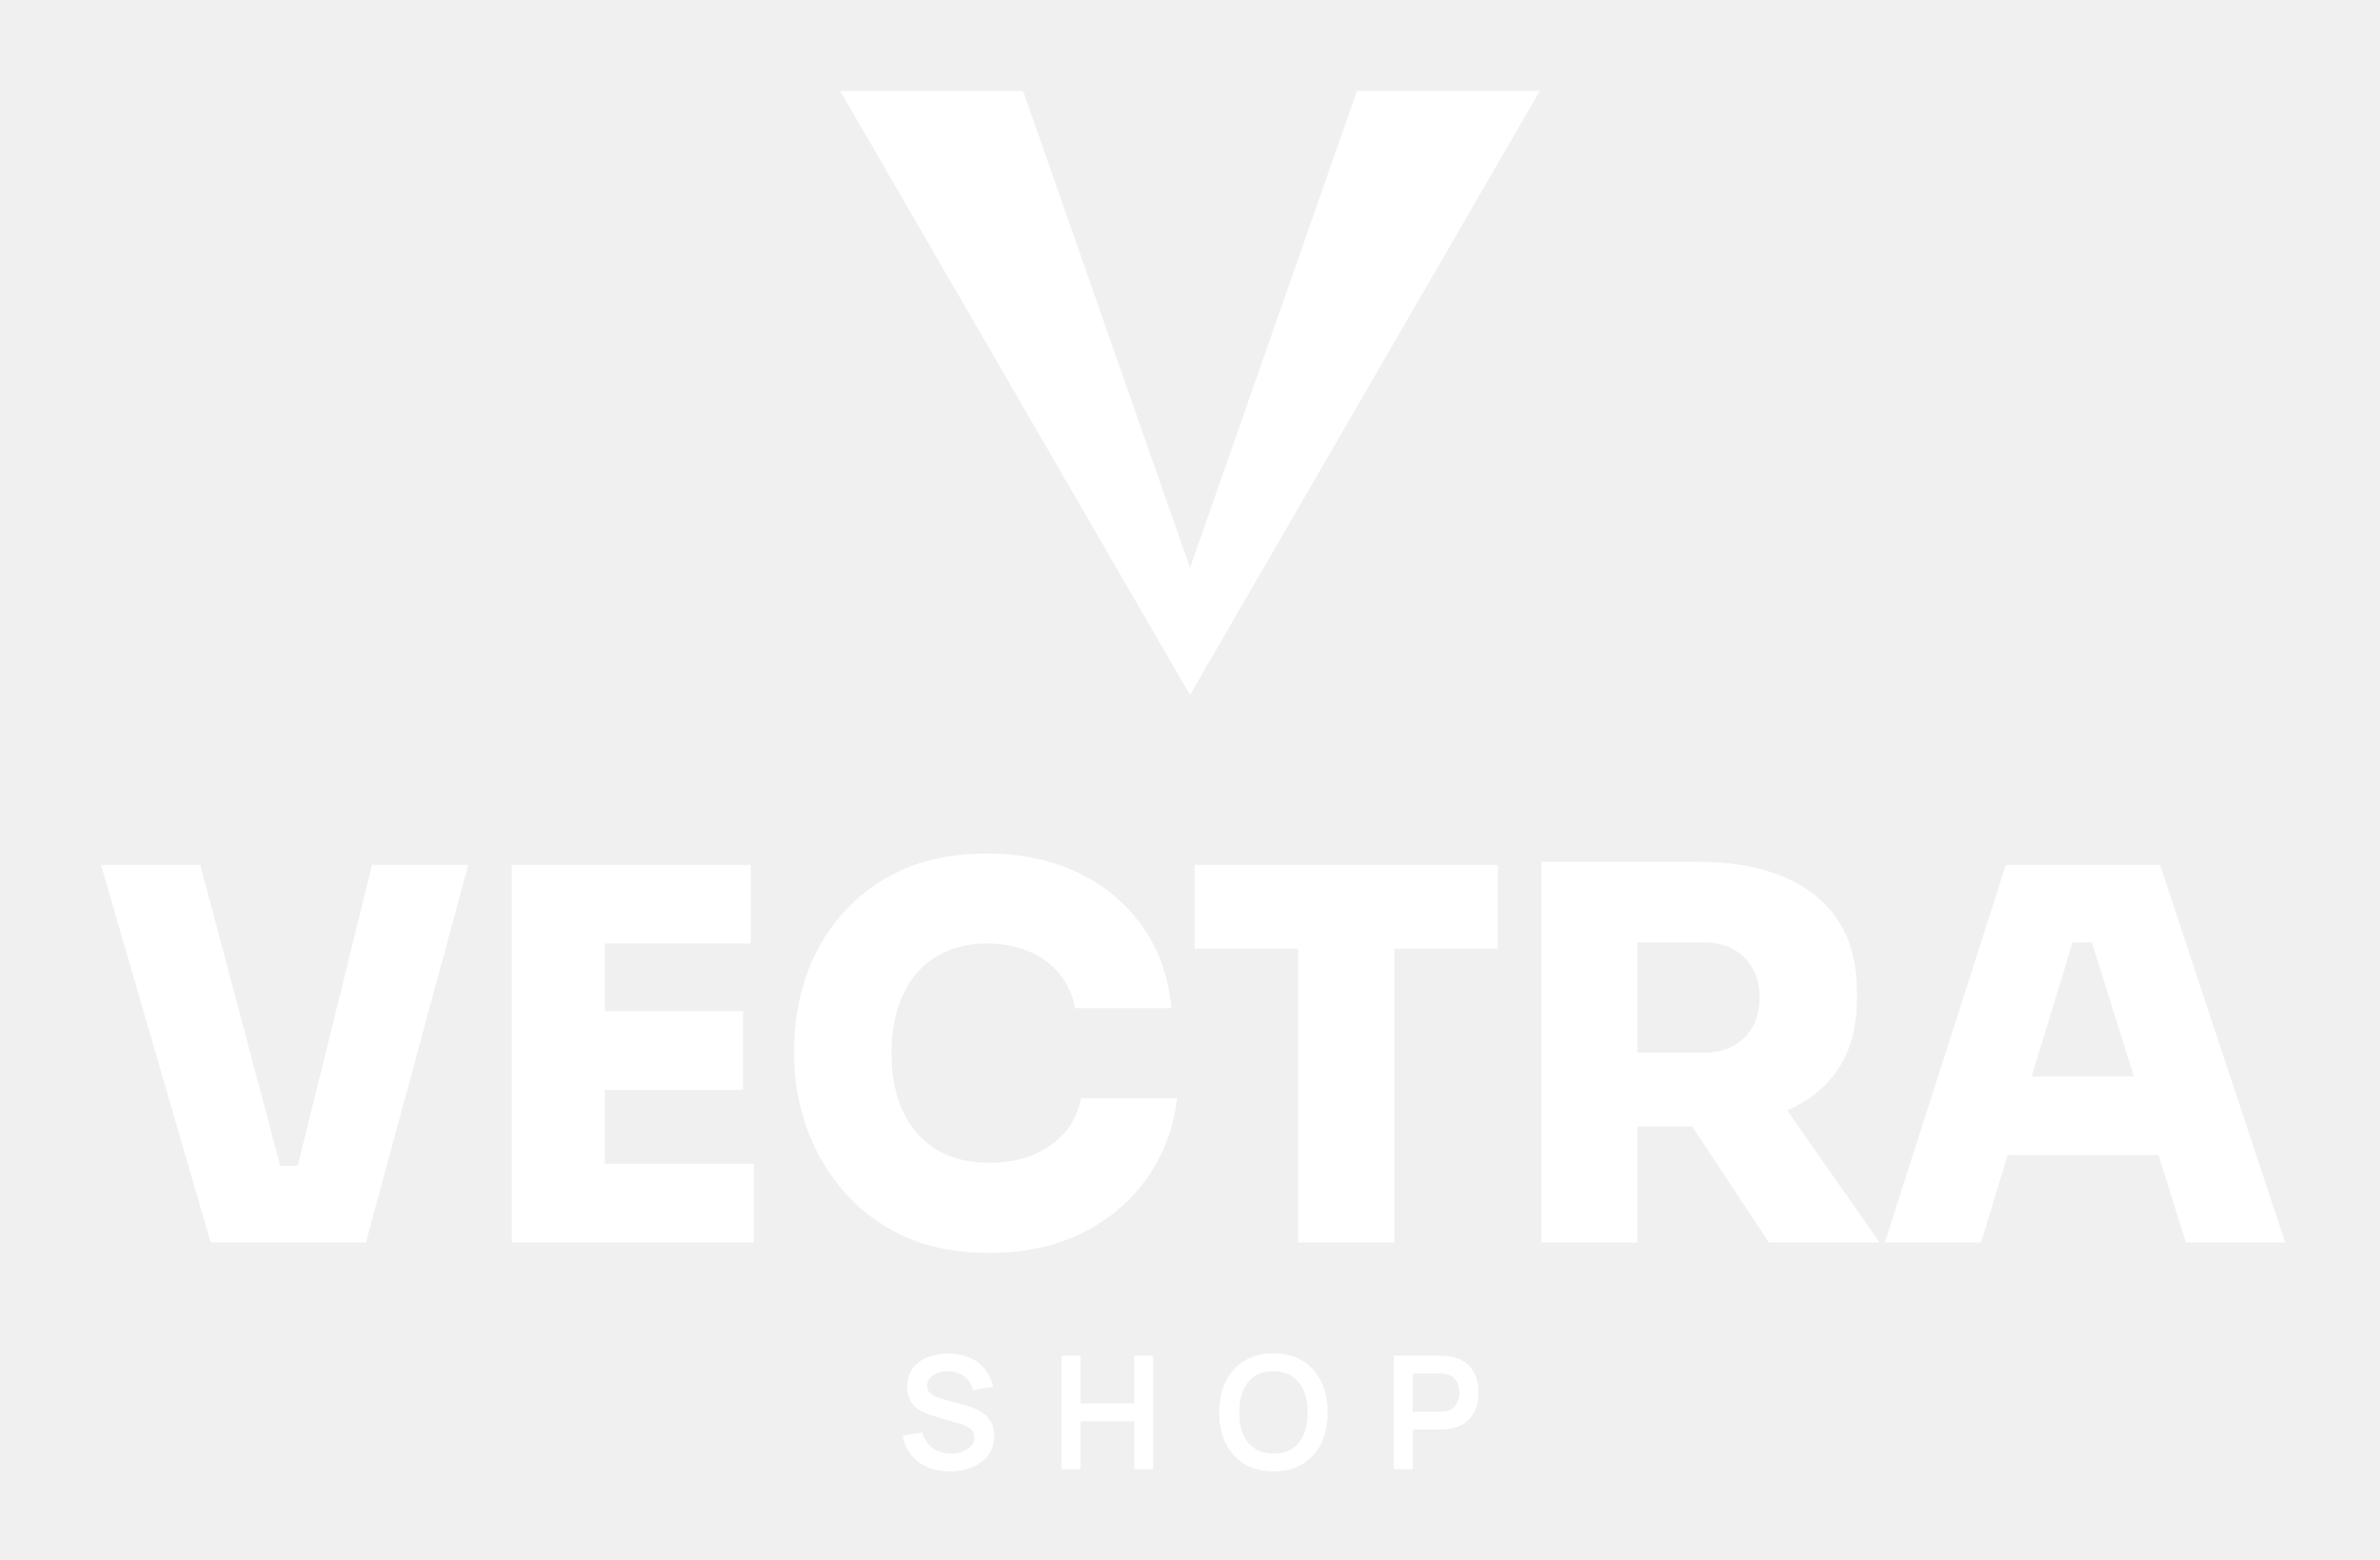
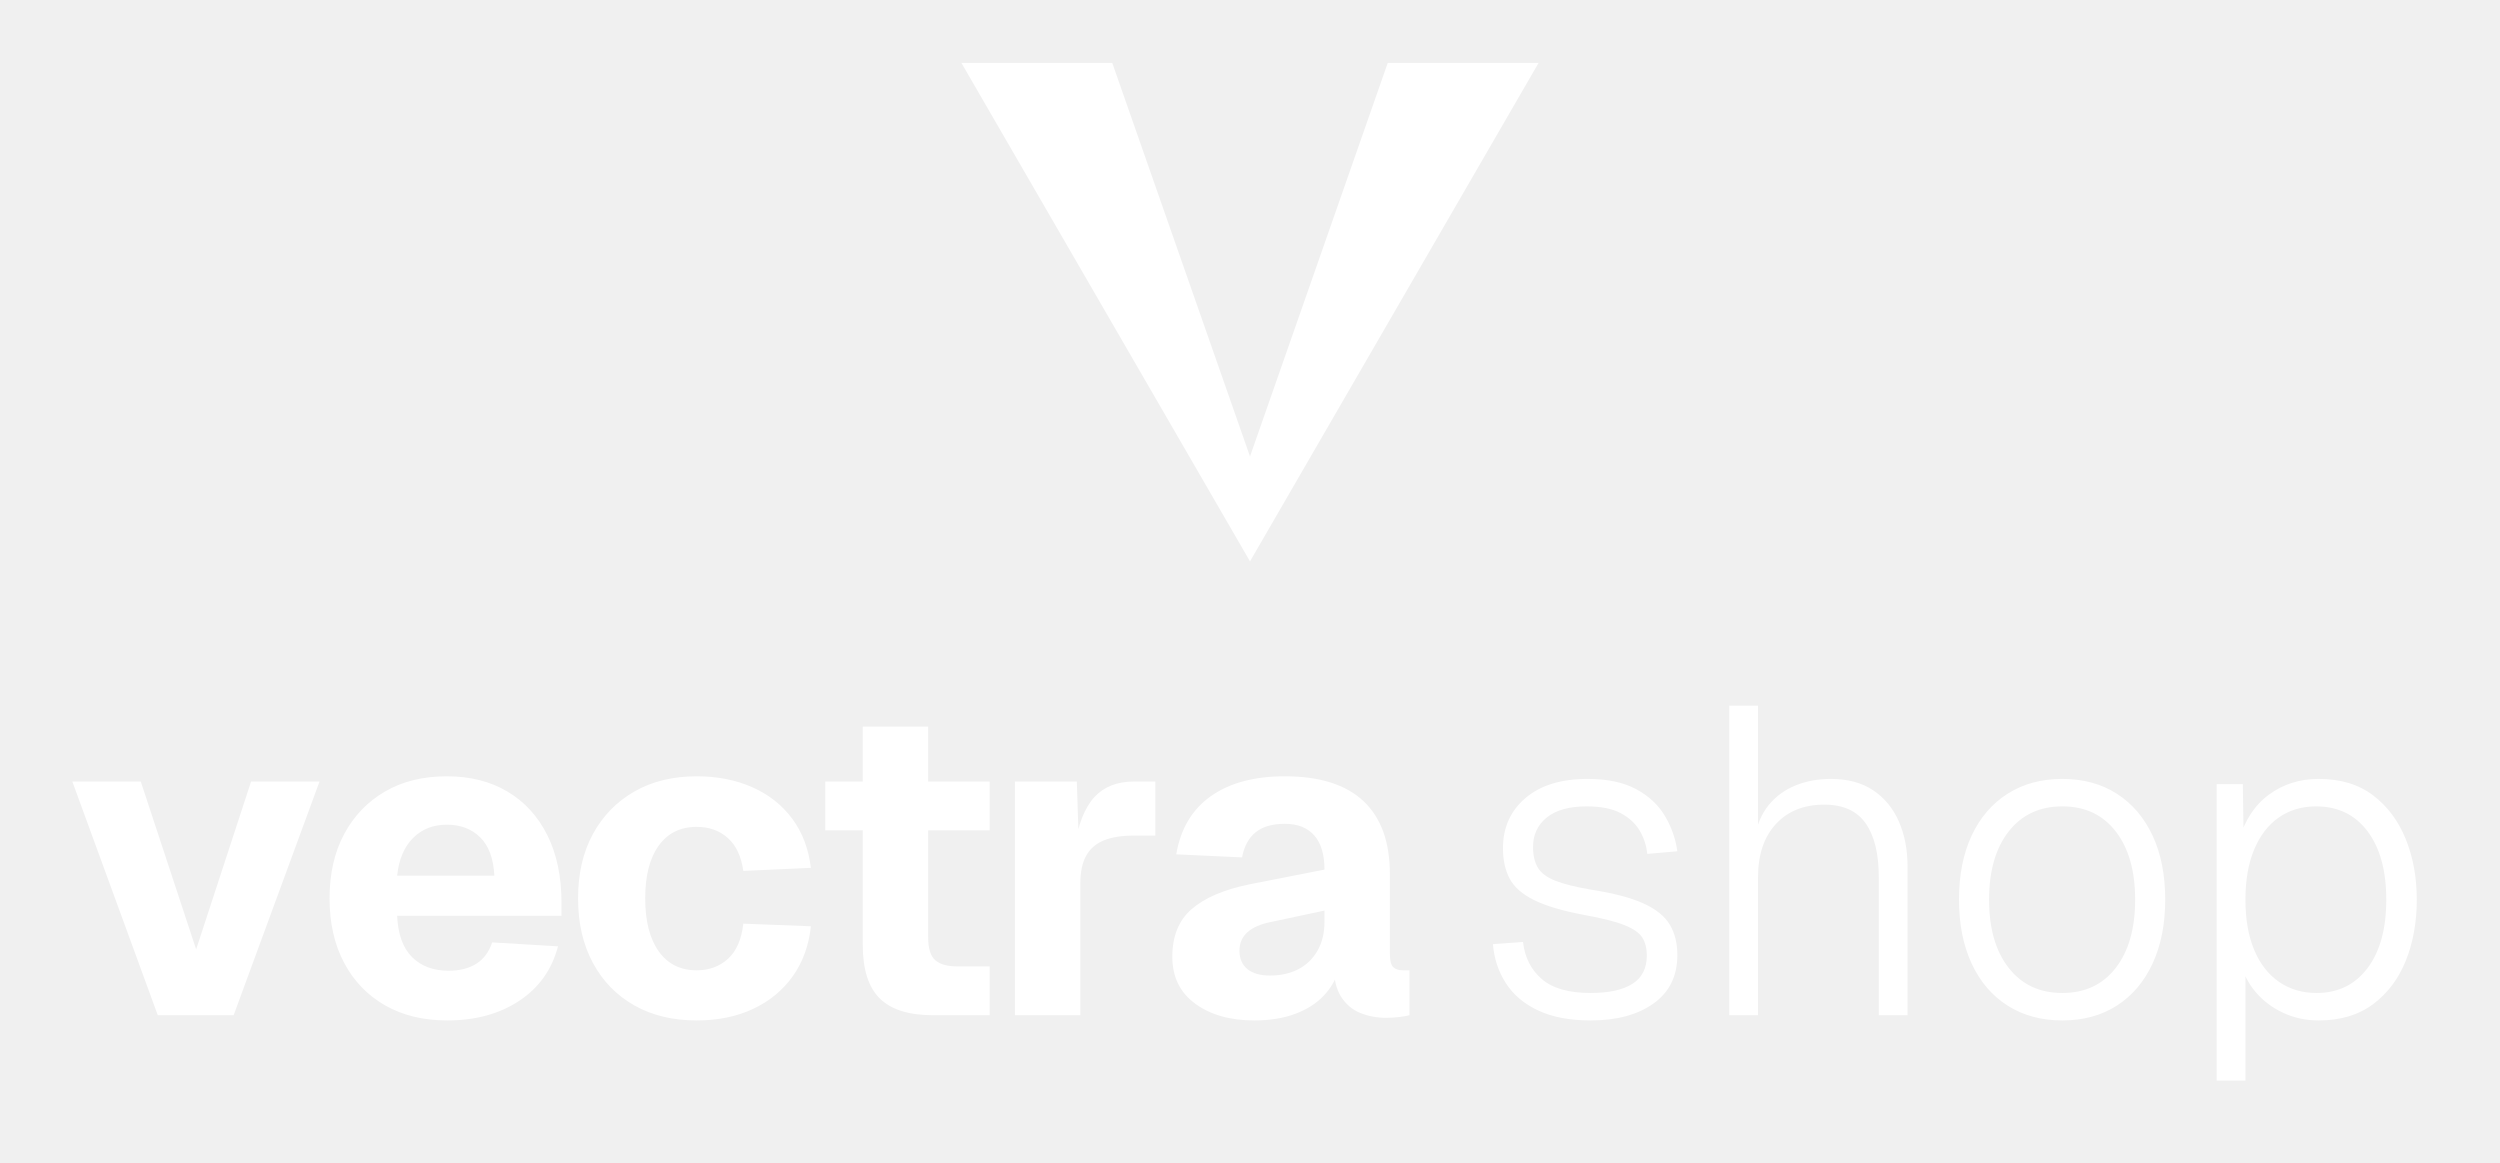
- <svg xmlns="http://www.w3.org/2000/svg" viewBox="0 0 630.19 413.00" width="630" height="413" role="img" aria-label="Vectra Shop">
-   <polygon fill="#FFFFFF" points="222.46,24.00 270.89,24.00 315.10,150.32 315.10,184.00" />
-   <polygon fill="#FFFFFF" points="407.73,24.00 359.31,24.00 315.10,150.32 315.10,184.00" />
-   <path fill="#FFFFFF" transform="translate(24.00,329.00)" d="M31.781 0.0 2.74 -100.0H29.041L50.822 -17.945L46.027 -20.274H59.178L54.247 -17.945L74.521 -100.0H100.0L72.877 0.0ZM111.507 0.0V-100.0H136.164V0.0ZM133.425 0.0V-20.822H175.616V0.0ZM133.425 -40.411V-61.233H172.74V-40.411ZM133.425 -79.178V-100.0H174.795V-79.178ZM237.945 2.74Q224.384 2.74 214.658 -1.986Q204.932 -6.712 198.63 -14.452Q192.329 -22.192 189.315 -31.233Q186.301 -40.274 186.301 -48.767V-51.781Q186.301 -61.233 189.384 -70.342Q192.466 -79.452 198.836 -86.849Q205.205 -94.247 214.795 -98.63Q224.384 -103.014 237.26 -103.014Q250.959 -103.014 261.575 -97.877Q272.192 -92.74 278.63 -83.493Q285.068 -74.247 286.164 -62.055H260.685Q259.726 -67.26 256.575 -71.096Q253.425 -74.932 248.493 -77.055Q243.562 -79.178 237.26 -79.178Q231.37 -79.178 226.644 -77.123Q221.918 -75.068 218.699 -71.301Q215.479 -67.534 213.767 -62.192Q212.055 -56.849 212.055 -50.137Q212.055 -43.425 213.767 -38.082Q215.479 -32.74 218.836 -28.904Q222.192 -25.068 226.986 -23.082Q231.781 -21.096 237.945 -21.096Q247.534 -21.096 254.178 -25.753Q260.822 -30.411 262.192 -38.219H287.671Q286.438 -26.986 280.137 -17.671Q273.836 -8.356 263.151 -2.808Q252.466 2.74 237.945 2.74ZM319.726 0.0V-80.548H345.205V0.0ZM292.329 -77.808V-100.0H372.603V-77.808ZM384.11 0.0V-100.822H409.589V0.0ZM444.384 0.0 416.301 -42.466H443.973L473.699 0.0ZM403.151 -30.685V-50.274H427.123Q431.644 -50.274 434.932 -52.055Q438.219 -53.836 440.068 -57.123Q441.918 -60.411 441.918 -64.795Q441.918 -69.315 440.068 -72.603Q438.219 -75.89 434.932 -77.671Q431.644 -79.452 427.123 -79.452H403.151V-100.822H425.616Q438.63 -100.822 448.082 -96.918Q457.534 -93.014 462.603 -85.411Q467.671 -77.808 467.671 -66.575V-64.384Q467.671 -53.151 462.534 -45.685Q457.397 -38.219 448.014 -34.452Q438.63 -30.685 425.616 -30.685ZM475.068 0.0 507.123 -100.0H547.945L581.096 0.0H554.795L529.041 -82.192L536.301 -79.452H518.219L525.616 -82.192L500.548 0.0ZM501.233 -23.151 508.904 -43.973H546.849L554.521 -23.151Z" />
-   <path fill="#FFFFFF" transform="translate(237.45,389.00)" d="M14.021 0.625Q10.729 0.625 8.094 -0.521Q5.458 -1.667 3.76 -3.802Q2.063 -5.938 1.604 -8.875L6.813 -9.667Q7.479 -7 9.552 -5.542Q11.625 -4.083 14.333 -4.083Q15.938 -4.083 17.354 -4.583Q18.771 -5.083 19.656 -6.042Q20.542 -7 20.542 -8.396Q20.542 -9.021 20.333 -9.552Q20.125 -10.083 19.719 -10.5Q19.313 -10.917 18.677 -11.26Q18.042 -11.604 17.208 -11.854L9.458 -14.146Q8.458 -14.438 7.302 -14.927Q6.146 -15.417 5.115 -16.281Q4.083 -17.146 3.427 -18.49Q2.771 -19.833 2.771 -21.813Q2.771 -24.708 4.24 -26.677Q5.708 -28.646 8.198 -29.625Q10.688 -30.604 13.729 -30.583Q16.813 -30.563 19.229 -29.531Q21.646 -28.5 23.271 -26.542Q24.896 -24.583 25.563 -21.813L20.167 -20.875Q19.833 -22.458 18.885 -23.573Q17.938 -24.688 16.573 -25.271Q15.208 -25.854 13.667 -25.896Q12.167 -25.917 10.885 -25.448Q9.604 -24.979 8.823 -24.104Q8.042 -23.229 8.042 -22.063Q8.042 -20.958 8.708 -20.26Q9.375 -19.563 10.365 -19.156Q11.354 -18.75 12.375 -18.479L17.75 -16.979Q18.854 -16.688 20.229 -16.188Q21.604 -15.688 22.875 -14.792Q24.146 -13.896 24.969 -12.438Q25.792 -10.979 25.792 -8.729Q25.792 -6.396 24.823 -4.635Q23.854 -2.875 22.208 -1.708Q20.563 -0.542 18.448 0.042Q16.333 0.625 14.021 0.625ZM43.646 0.0V-30H48.667V-17.375H62.875V-30H67.875V0.0H62.875V-12.667H48.667V0.0ZM99.729 0.625Q95.229 0.625 92.021 -1.344Q88.813 -3.313 87.094 -6.833Q85.375 -10.354 85.375 -15Q85.375 -19.646 87.094 -23.167Q88.813 -26.688 92.021 -28.656Q95.229 -30.625 99.729 -30.625Q104.229 -30.625 107.448 -28.656Q110.667 -26.688 112.385 -23.167Q114.104 -19.646 114.104 -15Q114.104 -10.354 112.385 -6.833Q110.667 -3.313 107.448 -1.344Q104.229 0.625 99.729 0.625ZM99.729 -4.104Q102.75 -4.083 104.76 -5.438Q106.771 -6.792 107.781 -9.25Q108.792 -11.708 108.792 -15Q108.792 -18.292 107.781 -20.719Q106.771 -23.146 104.76 -24.5Q102.75 -25.854 99.729 -25.896Q96.708 -25.917 94.708 -24.562Q92.708 -23.208 91.698 -20.75Q90.688 -18.292 90.688 -15Q90.688 -11.708 91.688 -9.281Q92.688 -6.854 94.698 -5.5Q96.708 -4.146 99.729 -4.104ZM131.604 0.0V-30H144Q144.438 -30 145.125 -29.969Q145.813 -29.938 146.396 -29.833Q149 -29.438 150.698 -28.104Q152.396 -26.771 153.219 -24.74Q154.042 -22.708 154.042 -20.229Q154.042 -17.771 153.208 -15.74Q152.375 -13.708 150.677 -12.375Q148.979 -11.042 146.396 -10.646Q145.813 -10.563 145.115 -10.521Q144.417 -10.479 144 -10.479H136.625V0.0ZM136.625 -15.167H143.792Q144.208 -15.167 144.729 -15.208Q145.25 -15.25 145.688 -15.375Q146.938 -15.688 147.656 -16.479Q148.375 -17.271 148.677 -18.271Q148.979 -19.271 148.979 -20.229Q148.979 -21.188 148.677 -22.198Q148.375 -23.208 147.656 -24.0Q146.938 -24.792 145.688 -25.104Q145.25 -25.229 144.729 -25.26Q144.208 -25.292 143.792 -25.292H136.625Z" />
+ <svg xmlns="http://www.w3.org/2000/svg" viewBox="0 0 952.84 443.00" width="953" height="443" role="img" aria-label="Vectra Shop">
+   <polygon fill="#FFFFFF" points="366.42,24.00 423.92,24.00 476.42,174.00 476.42,214.00" />
+   <polygon fill="#FFFFFF" points="586.42,24.00 528.92,24.00 476.42,174.00 476.42,214.00" />
+   <path fill="#FFFFFF" transform="translate(24.00,387.00)" d="M36.065 0.0 3.49 -89.082H29.583L50.69 -25.096L71.631 -89.082H97.724L64.983 0.0ZM146.42 1.994Q132.792 1.994 122.737 -3.739Q112.682 -9.473 107.114 -19.944Q101.546 -30.414 101.546 -44.541Q101.546 -58.668 107.114 -69.055Q112.682 -79.442 122.654 -85.259Q132.625 -91.076 146.254 -91.076Q159.549 -91.076 169.355 -85.259Q179.161 -79.442 184.562 -68.639Q189.963 -57.837 189.963 -42.879V-37.893H127.307Q127.806 -27.256 133.041 -22.104Q138.276 -16.952 146.918 -16.952Q153.234 -16.952 157.472 -19.611Q161.71 -22.27 163.538 -27.755L188.634 -26.259Q185.144 -12.963 173.842 -5.485Q162.541 1.994 146.42 1.994ZM127.307 -53.183H164.369Q163.87 -62.989 158.968 -67.808Q154.065 -72.628 146.254 -72.628Q138.442 -72.628 133.373 -67.559Q128.304 -62.49 127.307 -53.183ZM241.485 1.994Q227.856 1.994 217.718 -3.739Q207.58 -9.473 201.93 -19.944Q196.279 -30.414 196.279 -44.541Q196.279 -58.668 201.93 -69.055Q207.58 -79.442 217.718 -85.259Q227.856 -91.076 241.485 -91.076Q253.285 -91.076 262.675 -86.921Q272.065 -82.766 277.882 -74.955Q283.699 -67.144 285.028 -56.175L259.268 -55.011Q258.104 -63.321 253.368 -67.559Q248.631 -71.797 241.485 -71.797Q232.177 -71.797 227.025 -64.651Q221.873 -57.504 221.873 -44.541Q221.873 -31.577 227.025 -24.348Q232.177 -17.118 241.485 -17.118Q248.631 -17.118 253.451 -21.523Q258.27 -25.927 259.268 -34.901L285.028 -33.904Q283.865 -22.935 278.131 -14.875Q272.397 -6.814 263.007 -2.41Q253.617 1.994 241.485 1.994ZM331.563 0.0Q317.769 0.0 311.287 -6.399Q304.806 -12.797 304.806 -26.758V-110.023H329.735V-29.749Q329.735 -23.268 332.477 -20.941Q335.22 -18.614 340.704 -18.614H353.169V0.0ZM290.513 -70.468V-89.082H353.169V-70.468ZM362.808 0.0V-89.082H386.408L387.239 -63.155L385.411 -63.654Q387.572 -77.115 393.056 -83.099Q398.541 -89.082 408.18 -89.082H416.324V-68.473H408.18Q401.2 -68.473 396.713 -66.645Q392.225 -64.817 389.982 -60.828Q387.738 -56.839 387.738 -50.025V0.0ZM454.051 1.994Q440.256 1.994 431.531 -4.404Q422.806 -10.803 422.806 -22.27Q422.806 -34.07 430.201 -40.469Q437.597 -46.868 452.056 -49.859L480.808 -55.51Q480.808 -64.152 476.903 -68.556Q472.997 -72.961 465.685 -72.961Q458.538 -72.961 454.549 -69.72Q450.561 -66.479 449.397 -60.163L424.301 -61.327Q426.794 -75.952 437.514 -83.514Q448.234 -91.076 465.685 -91.076Q485.628 -91.076 495.683 -81.603Q505.738 -72.13 505.738 -53.848V-23.434Q505.738 -19.611 506.985 -18.365Q508.231 -17.118 510.724 -17.118H513.217V0.0Q512.054 0.332 509.477 0.665Q506.901 0.997 504.408 0.997Q499.09 0.997 494.52 -0.831Q489.949 -2.659 487.124 -7.063Q484.299 -11.468 484.299 -19.611L486.459 -17.949Q484.797 -11.966 480.559 -7.479Q476.321 -2.992 469.59 -0.499Q462.859 1.994 454.051 1.994ZM460.034 -15.124Q466.183 -15.124 470.837 -17.534Q475.49 -19.944 478.149 -24.597Q480.808 -29.251 480.808 -35.566V-39.887L460.532 -35.566Q454.549 -34.403 451.475 -31.661Q448.4 -28.918 448.4 -24.597Q448.4 -20.11 451.392 -17.617Q454.383 -15.124 460.034 -15.124Z" />
+   <path fill="#FFFFFF" transform="translate(561.38,387.00)" d="M44.873 1.994Q33.073 1.994 25.013 -1.745Q16.952 -5.485 12.631 -12.132Q8.31 -18.78 7.645 -27.09L19.113 -27.921Q20.11 -19.113 26.259 -13.794Q32.408 -8.476 44.873 -8.476Q55.344 -8.476 60.828 -11.966Q66.313 -15.456 66.313 -22.769Q66.313 -26.758 64.651 -29.5Q62.989 -32.242 57.837 -34.32Q52.685 -36.397 42.38 -38.225Q30.082 -40.552 23.351 -43.876Q16.62 -47.2 14.044 -52.02Q11.468 -56.839 11.468 -63.654Q11.468 -75.454 20.027 -82.766Q28.586 -90.079 43.71 -90.079Q55.011 -90.079 62.241 -86.173Q69.47 -82.268 73.21 -75.952Q76.949 -69.637 77.946 -62.49L66.479 -61.493Q65.98 -66.313 63.57 -70.385Q61.161 -74.456 56.341 -77.032Q51.521 -79.608 43.377 -79.608Q33.406 -79.608 28.17 -75.37Q22.935 -71.132 22.935 -64.152Q22.935 -59.332 24.763 -56.258Q26.592 -53.183 31.411 -51.272Q36.231 -49.361 45.039 -47.865Q57.837 -45.87 64.983 -42.63Q72.13 -39.389 75.038 -34.569Q77.946 -29.749 77.946 -22.935Q77.946 -10.969 68.889 -4.487Q59.831 1.994 44.873 1.994ZM97.724 0.0V-118.0H108.693V-67.144L107.363 -67.31Q108.693 -75.121 112.765 -80.107Q116.837 -85.093 122.986 -87.586Q129.135 -90.079 136.448 -90.079Q146.087 -90.079 152.569 -85.758Q159.051 -81.437 162.375 -73.875Q165.699 -66.313 165.699 -56.673V0.0H154.73V-52.685Q154.73 -65.98 149.744 -73.127Q144.758 -80.273 133.955 -80.273Q122.321 -80.273 115.507 -72.877Q108.693 -65.482 108.693 -52.518V0.0ZM224.699 1.994Q212.732 1.994 203.841 -3.656Q194.949 -9.307 190.13 -19.694Q185.31 -30.082 185.31 -44.042Q185.31 -58.169 190.13 -68.473Q194.949 -78.777 203.841 -84.428Q212.732 -90.079 224.699 -90.079Q236.665 -90.079 245.473 -84.428Q254.282 -78.777 259.101 -68.473Q263.921 -58.169 263.921 -44.042Q263.921 -30.082 259.101 -19.694Q254.282 -9.307 245.473 -3.656Q236.665 1.994 224.699 1.994ZM224.699 -8.476Q237.662 -8.476 245.058 -18.032Q252.454 -27.589 252.454 -44.042Q252.454 -60.496 245.058 -70.052Q237.662 -79.608 224.699 -79.608Q211.735 -79.608 204.256 -70.052Q196.777 -60.496 196.777 -44.042Q196.777 -27.589 204.256 -18.032Q211.735 -8.476 224.699 -8.476ZM283.532 24.93V-88.085H293.504L293.837 -65.814L292.008 -66.645Q295.332 -78.113 303.476 -84.096Q311.62 -90.079 322.423 -90.079Q334.887 -90.079 343.114 -83.846Q351.341 -77.614 355.579 -67.227Q359.817 -56.839 359.817 -44.042Q359.817 -31.245 355.662 -20.858Q351.507 -10.47 343.197 -4.238Q334.887 1.994 322.423 1.994Q315.11 1.994 308.877 -0.914Q302.645 -3.823 298.407 -8.808Q294.169 -13.794 292.673 -20.11L294.501 -22.27V24.93ZM321.592 -8.476Q333.89 -8.476 341.037 -17.949Q348.183 -27.423 348.183 -44.042Q348.183 -60.662 341.037 -70.135Q333.89 -79.608 321.425 -79.608Q313.282 -79.608 307.215 -75.37Q301.149 -71.132 297.825 -63.155Q294.501 -55.177 294.501 -44.042Q294.501 -32.907 297.825 -24.93Q301.149 -16.952 307.299 -12.714Q313.448 -8.476 321.592 -8.476Z" />
</svg>
